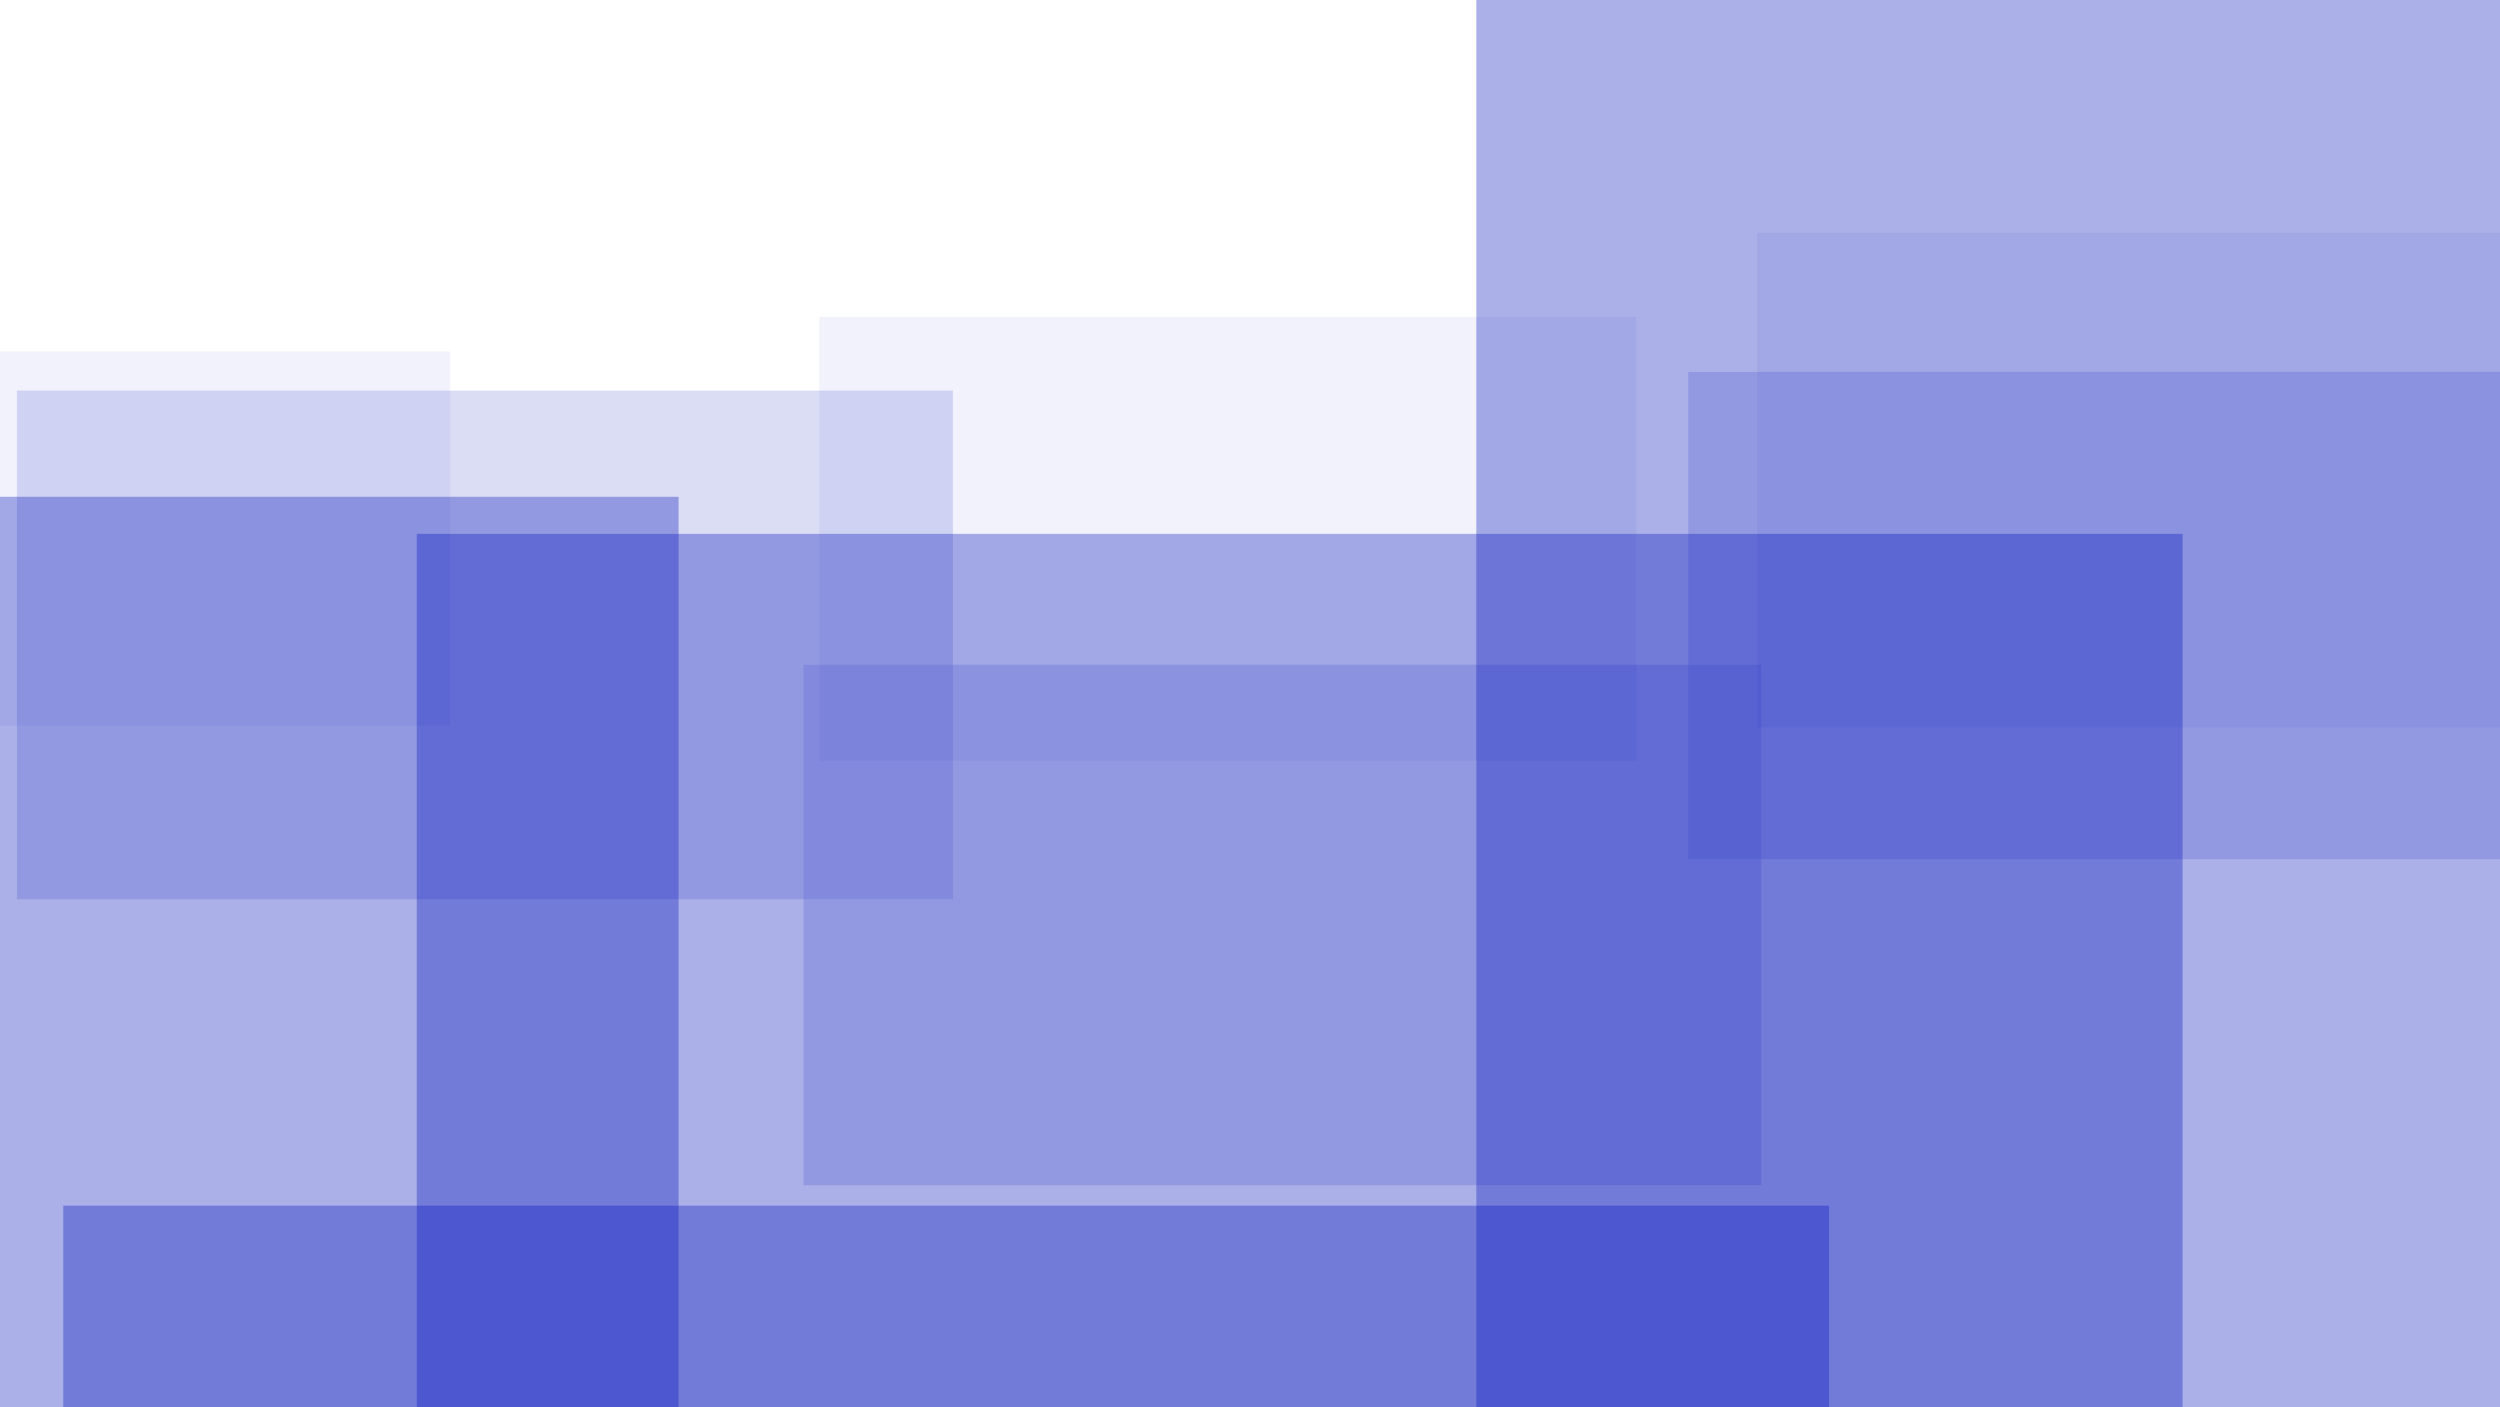
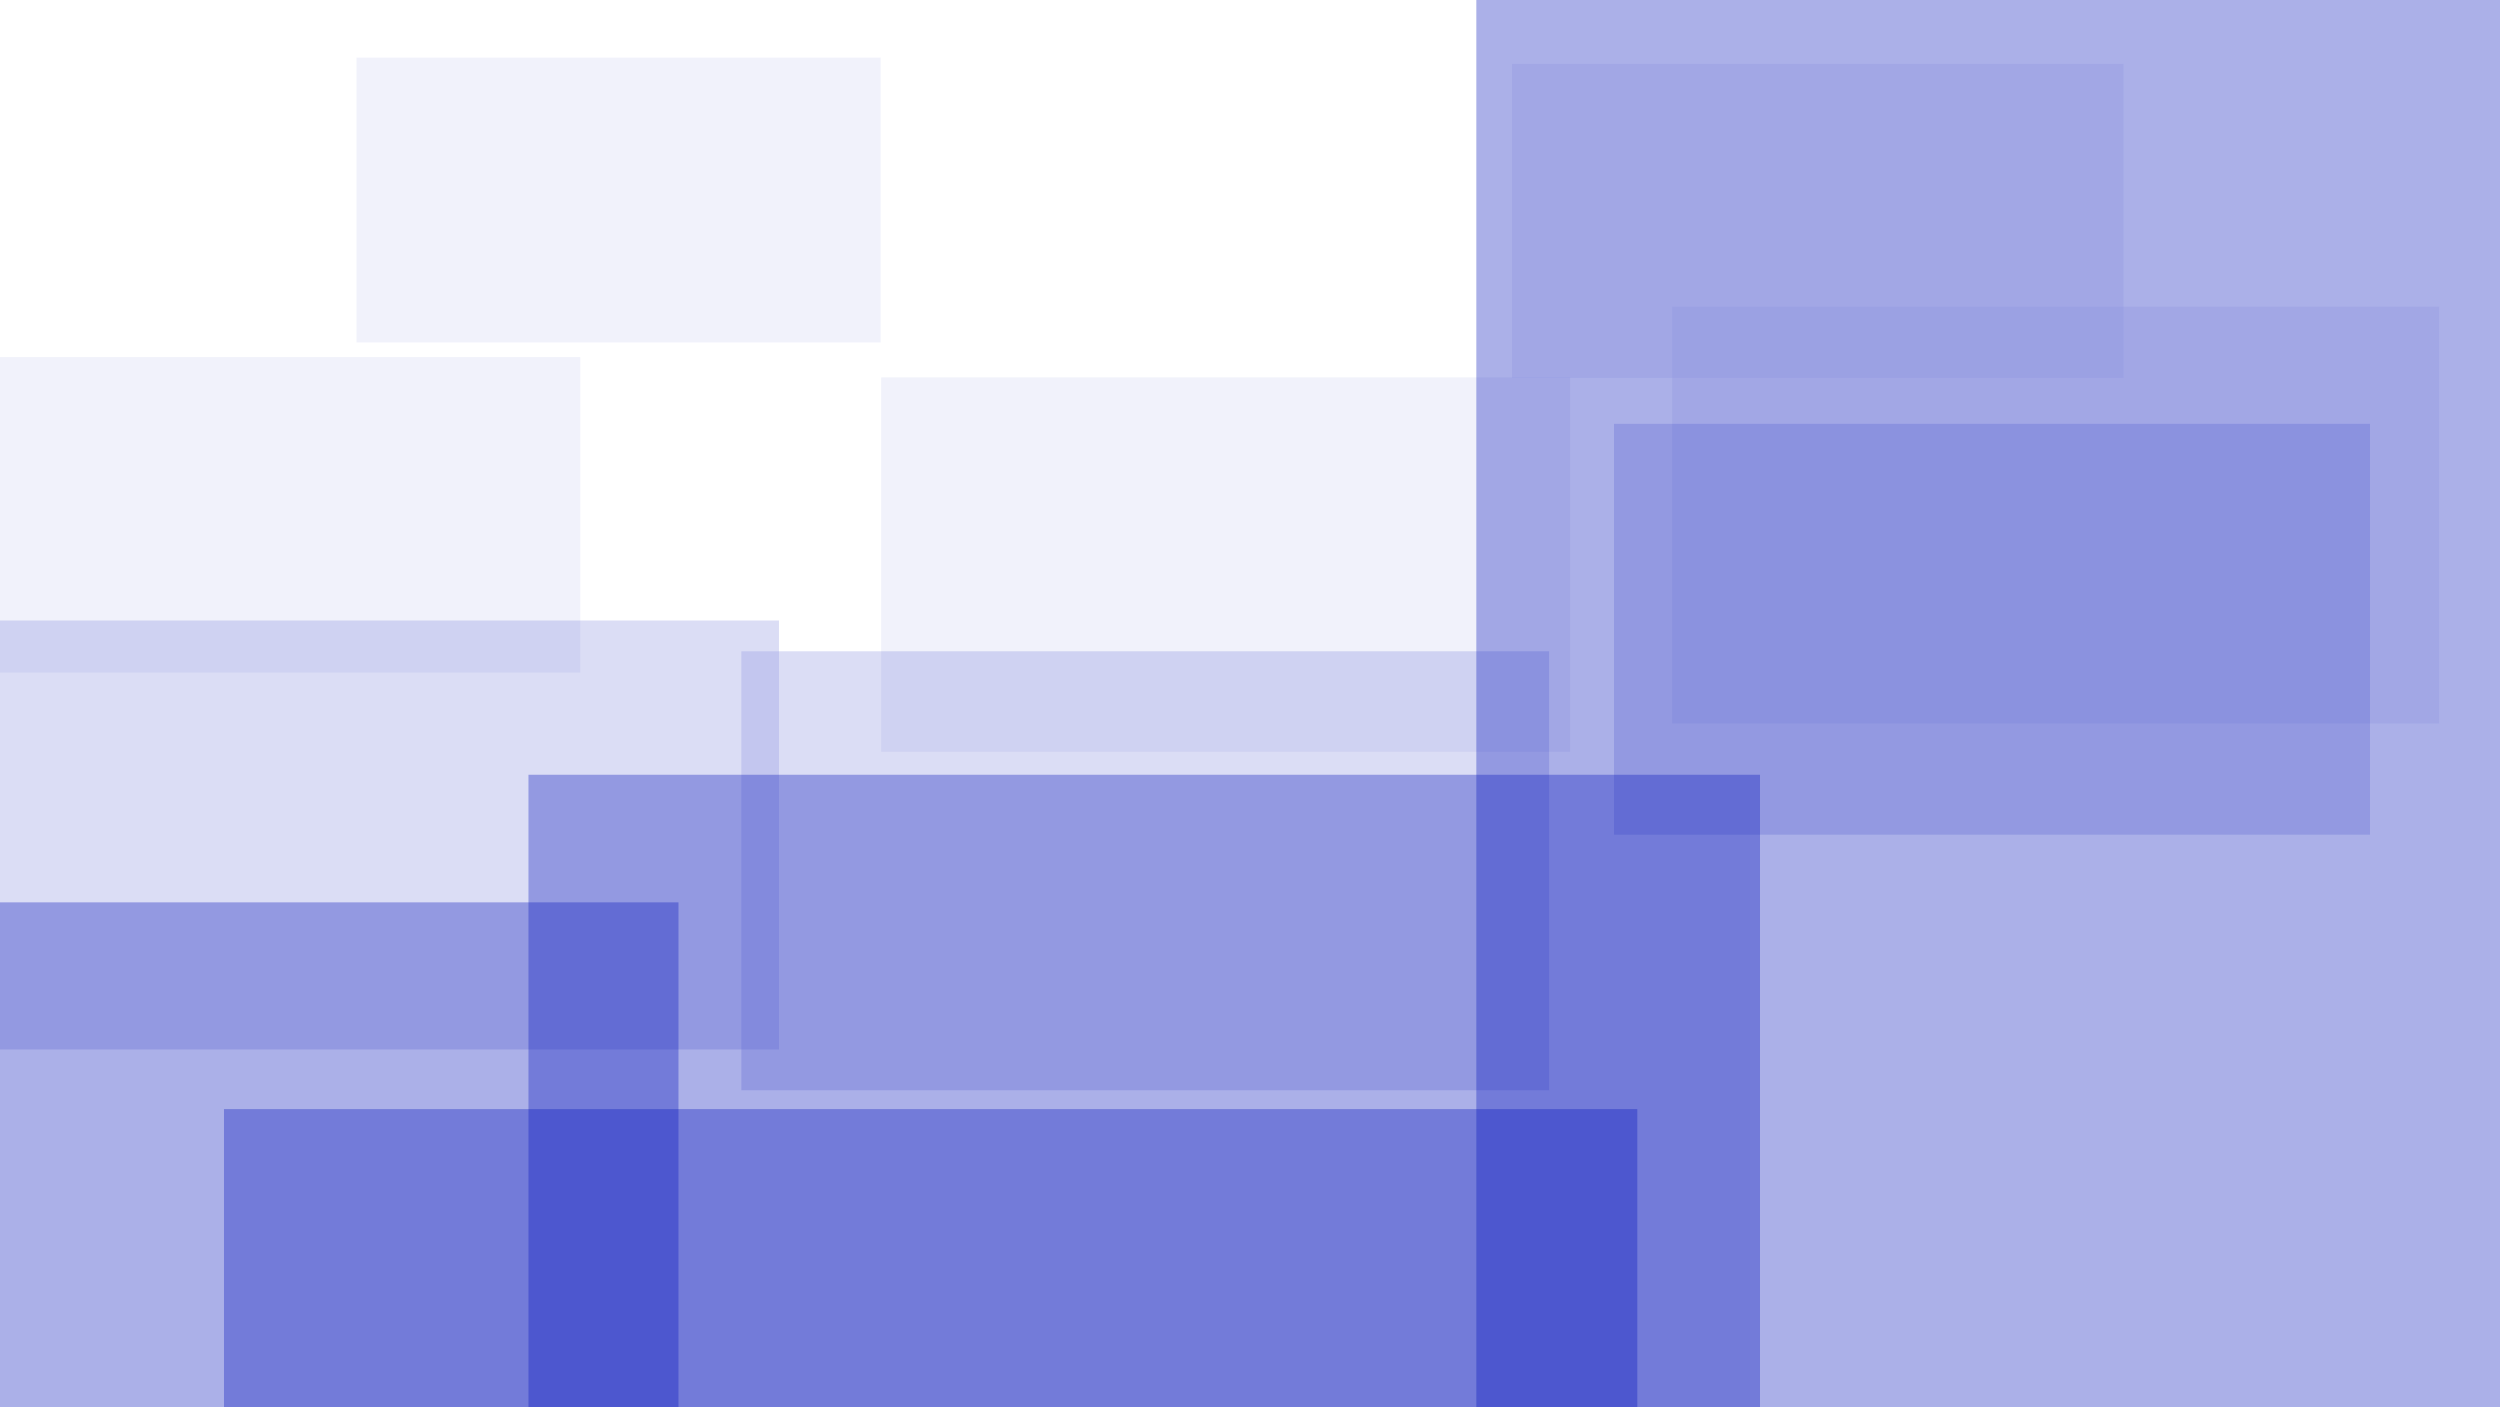
<svg xmlns="http://www.w3.org/2000/svg" version="1.1" id="DotsRectScena1Svg" x="0px" y="0px" width="1920px" height="1080px" viewBox="0 0 1920 1080" enable-background="new 0 0 1920 1080" xml:space="preserve">
  <g id="_x2D_.contForPoint-">
    <g id="_x2D_.moveElements-_2_" opacity="0.17">
-       <rect id="_x2D_.contForPointB-_8_" x="629.25" y="243.38" opacity="0.33" fill="#0010B9" width="627.36" height="340.94" />
-       <rect id="_x2D_.contForPointB-_7_" x="1349.54" y="179" opacity="0.33" fill="#0010B9" width="698.44" height="379.57" />
-       <rect id="_x2D_.contForPointB-_6_" x="-182.9" y="269.95" opacity="0.33" fill="#0010B9" width="528.63" height="287.28" />
-       <rect x="-0.5" y="0.5" fill="none" width="1920" height="1079" />
+       <rect id="_x2D_.contForPointB-_8_" x="676.75" y="289.84" opacity="0.33" fill="#0010B9" width="529.1" height="287.54" />
+       <rect id="_x2D_.contForPointB-_7_" x="1284.23" y="235.54" opacity="0.33" fill="#0010B9" width="589.05" height="320.12" />
+       <rect id="_x2D_.contForPointB-_6_" x="-0.19" y="274.25" opacity="0.33" fill="#0010B9" width="445.83" height="242.29" />
+       <rect id="_x2D_.contForPointB-_9_" x="273.81" y="44.25" opacity="0.33" fill="#0010B9" width="402.53" height="218.75" />
+       <rect id="_x2D_.contForPointB-_10_" x="1161.23" y="49.03" opacity="0.33" fill="#0010B9" width="469.64" height="241.23" />
+       <rect x="145.64" y="85" fill="none" width="1619.28" height="910" />
    </g>
    <g id="_x2D_.moveElements-_1_" opacity="0.43">
-       <rect id="_x2D_.contForPointB-_5_" x="13" y="299.94" opacity="0.33" fill="#0010B9" width="718.81" height="390.64" />
-       <rect id="_x2D_.contForPointB-_4_" x="1296.57" y="285.66" opacity="0.33" fill="#0010B9" width="688.43" height="374.13" />
-       <rect id="_x2D_.contForPointB-_3_" x="617.12" y="510.54" opacity="0.33" fill="#0010B9" width="735.55" height="399.73" />
-       <rect x="-0.5" y="0.5" fill="none" width="1920" height="1079" />
+       <rect id="_x2D_.contForPointB-_5_" x="-7.98" y="476.54" opacity="0.33" fill="#0010B9" width="606.22" height="329.45" />
+       <rect id="_x2D_.contForPointB-_4_" x="1239.56" y="325.5" opacity="0.33" fill="#0010B9" width="580.6" height="315.53" />
+       <rect id="_x2D_.contForPointB-_3_" x="569.37" y="500.19" opacity="0.33" fill="#0010B9" width="620.34" height="337.13" />
+       <rect x="145.64" y="85" fill="none" width="1619.28" height="910" />
    </g>
    <g id="_x2D_.moveElements-">
-       <rect id="_x2D_.contForPointB-_2_" x="-835" y="381.52" opacity="0.33" fill="#0010B9" width="1356.15" height="737.01" />
-       <rect id="_x2D_.contForPointB-_1_" x="48.57" y="925.94" opacity="0.33" fill="#0010B9" width="1356.15" height="737.01" />
-       <rect id="_x2D_.contForPointB-" x="320.07" y="410" opacity="0.33" fill="#0010B9" width="1356.15" height="737.01" />
+       <rect id="_x2D_.contForPointB-_2_" x="-467.07" y="693.01" opacity="0.33" fill="#0010B9" width="988.15" height="537.01" />
+       <rect id="_x2D_.contForPointB-_1_" x="172.02" y="851.79" opacity="0.33" fill="#0010B9" width="1085.43" height="589.88" />
+       <rect id="_x2D_.contForPointB-" x="405.86" y="595.01" opacity="0.33" fill="#0010B9" width="945.82" height="514.01" />
      <rect id="_x2D_.contForPointA-" x="1133.82" y="-44.5" opacity="0.33" fill="#0010B9" width="1701.48" height="1210.04" />
      <rect x="-0.5" y="0.5" fill="none" width="1920" height="1079" />
    </g>
  </g>
  <rect x="-0.5" y="0.5" fill="none" width="1920" height="1079" />
</svg>
